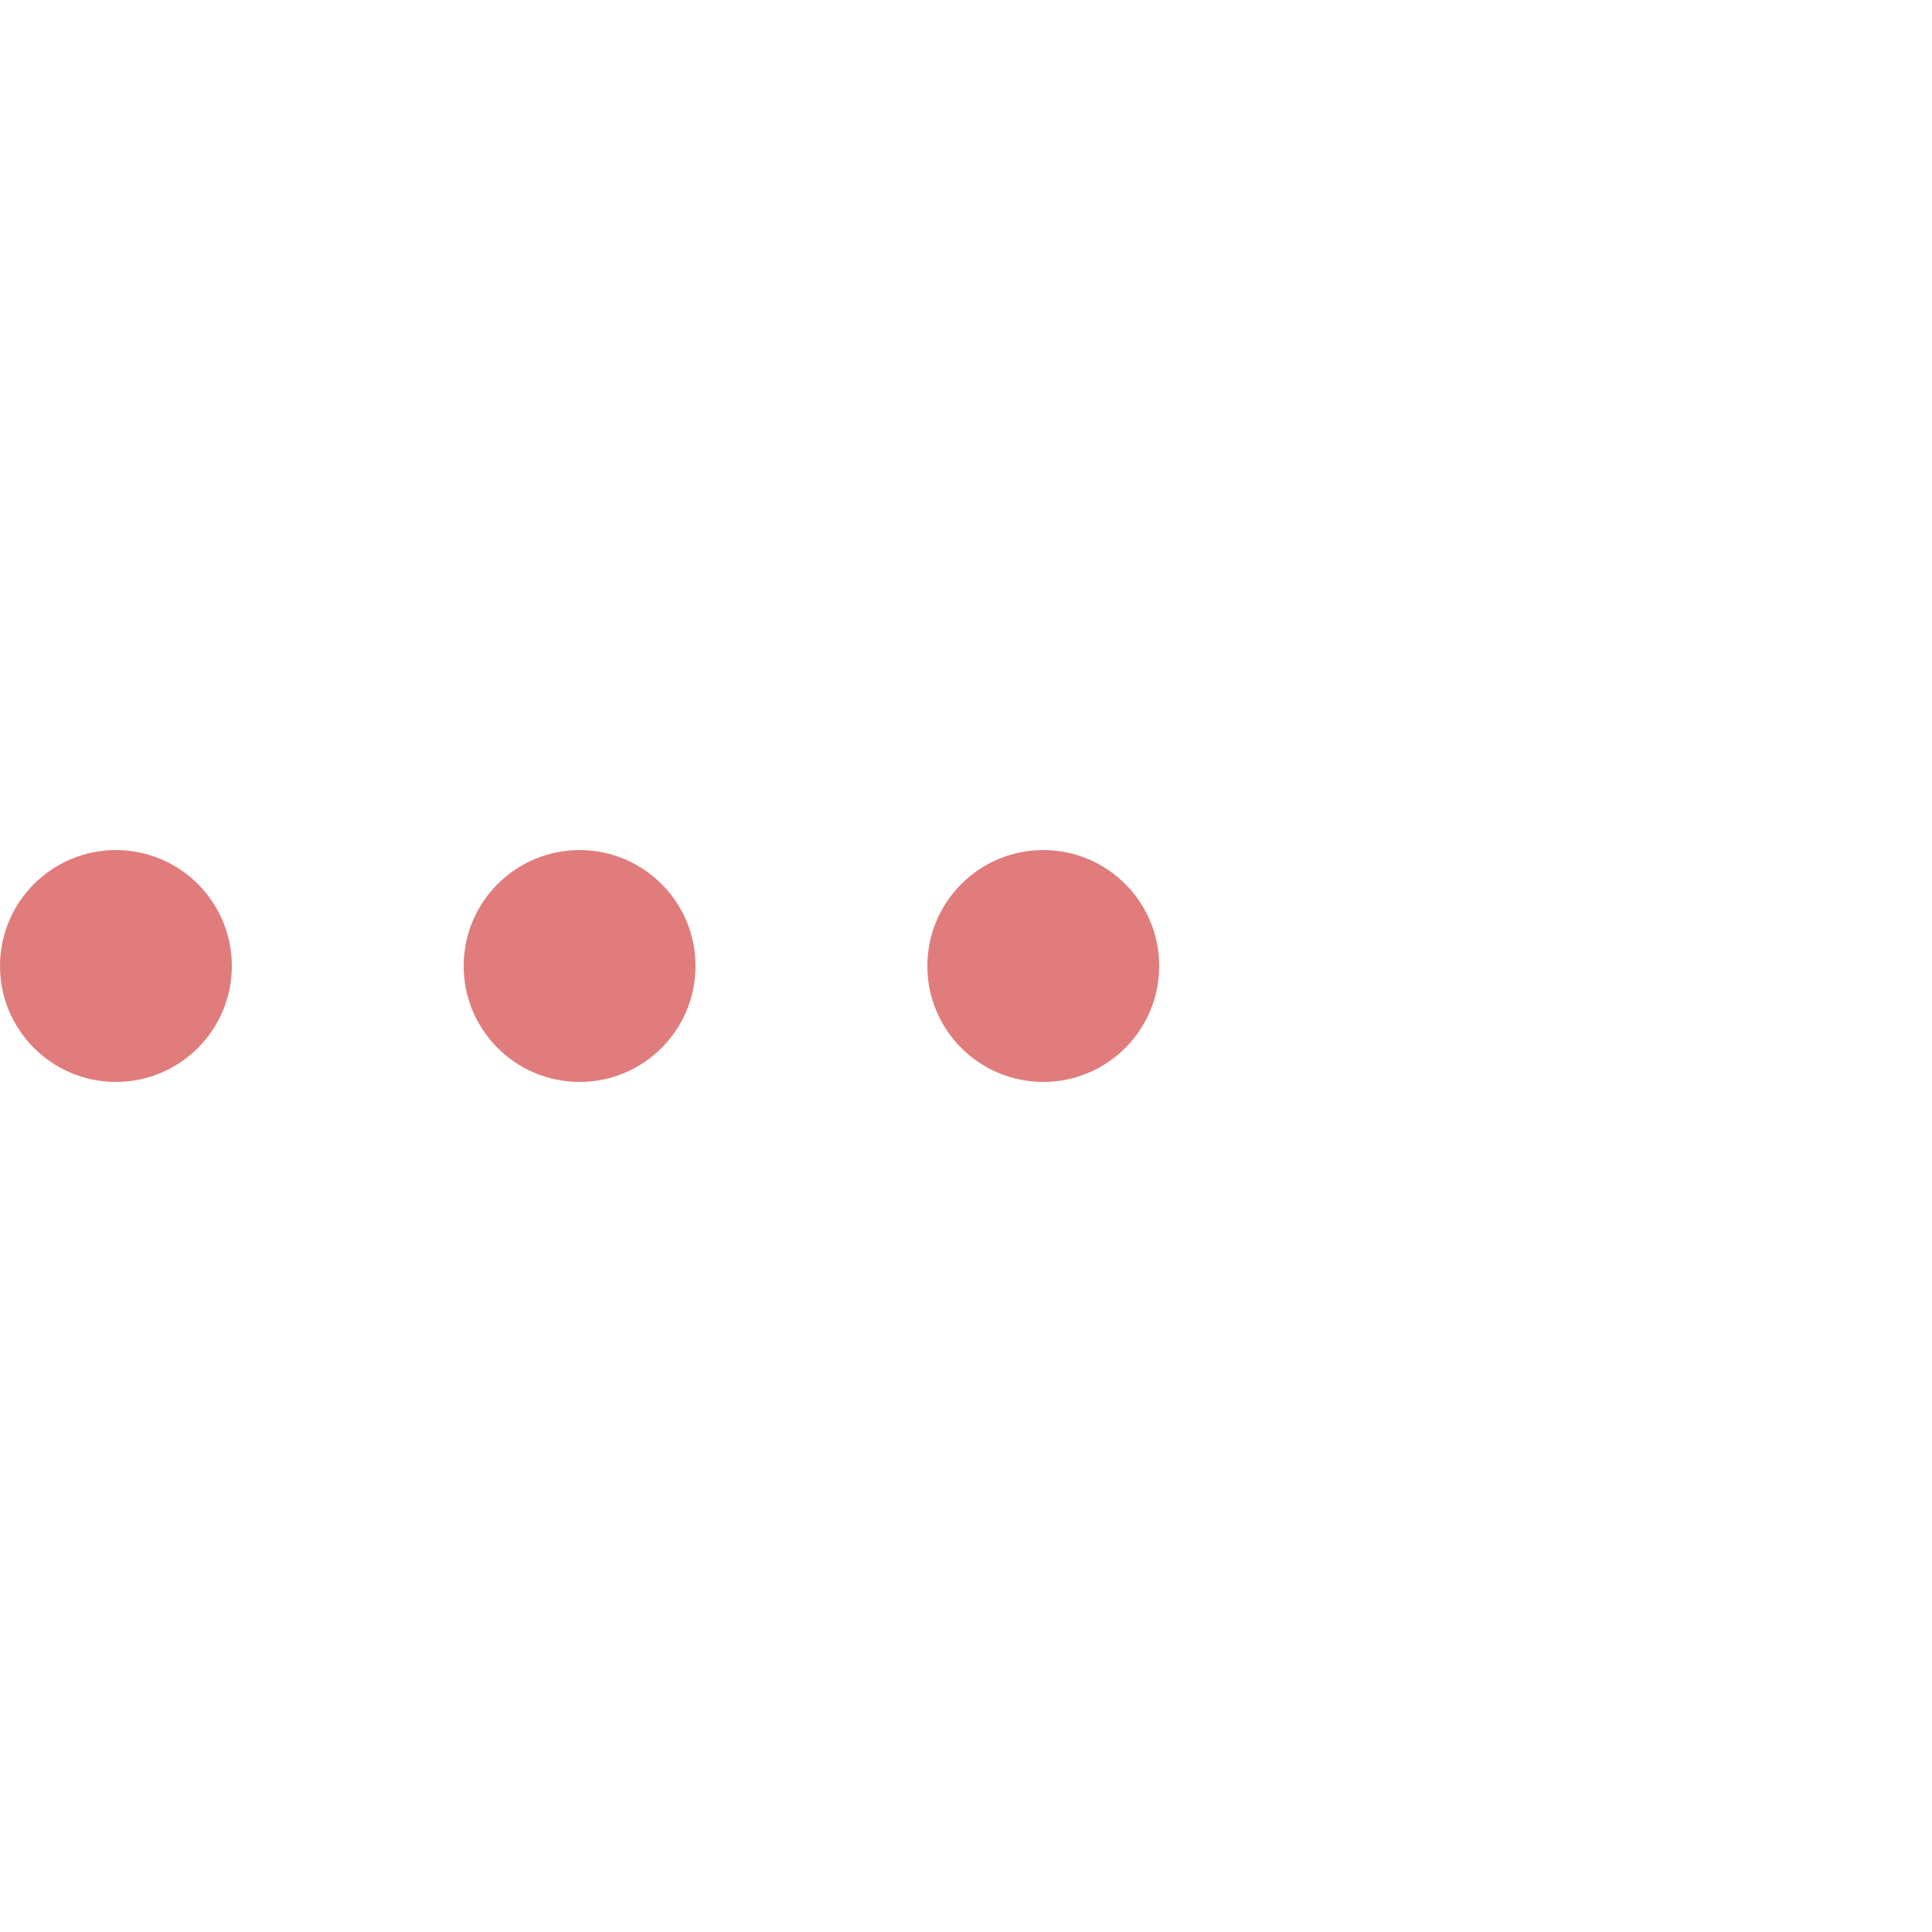
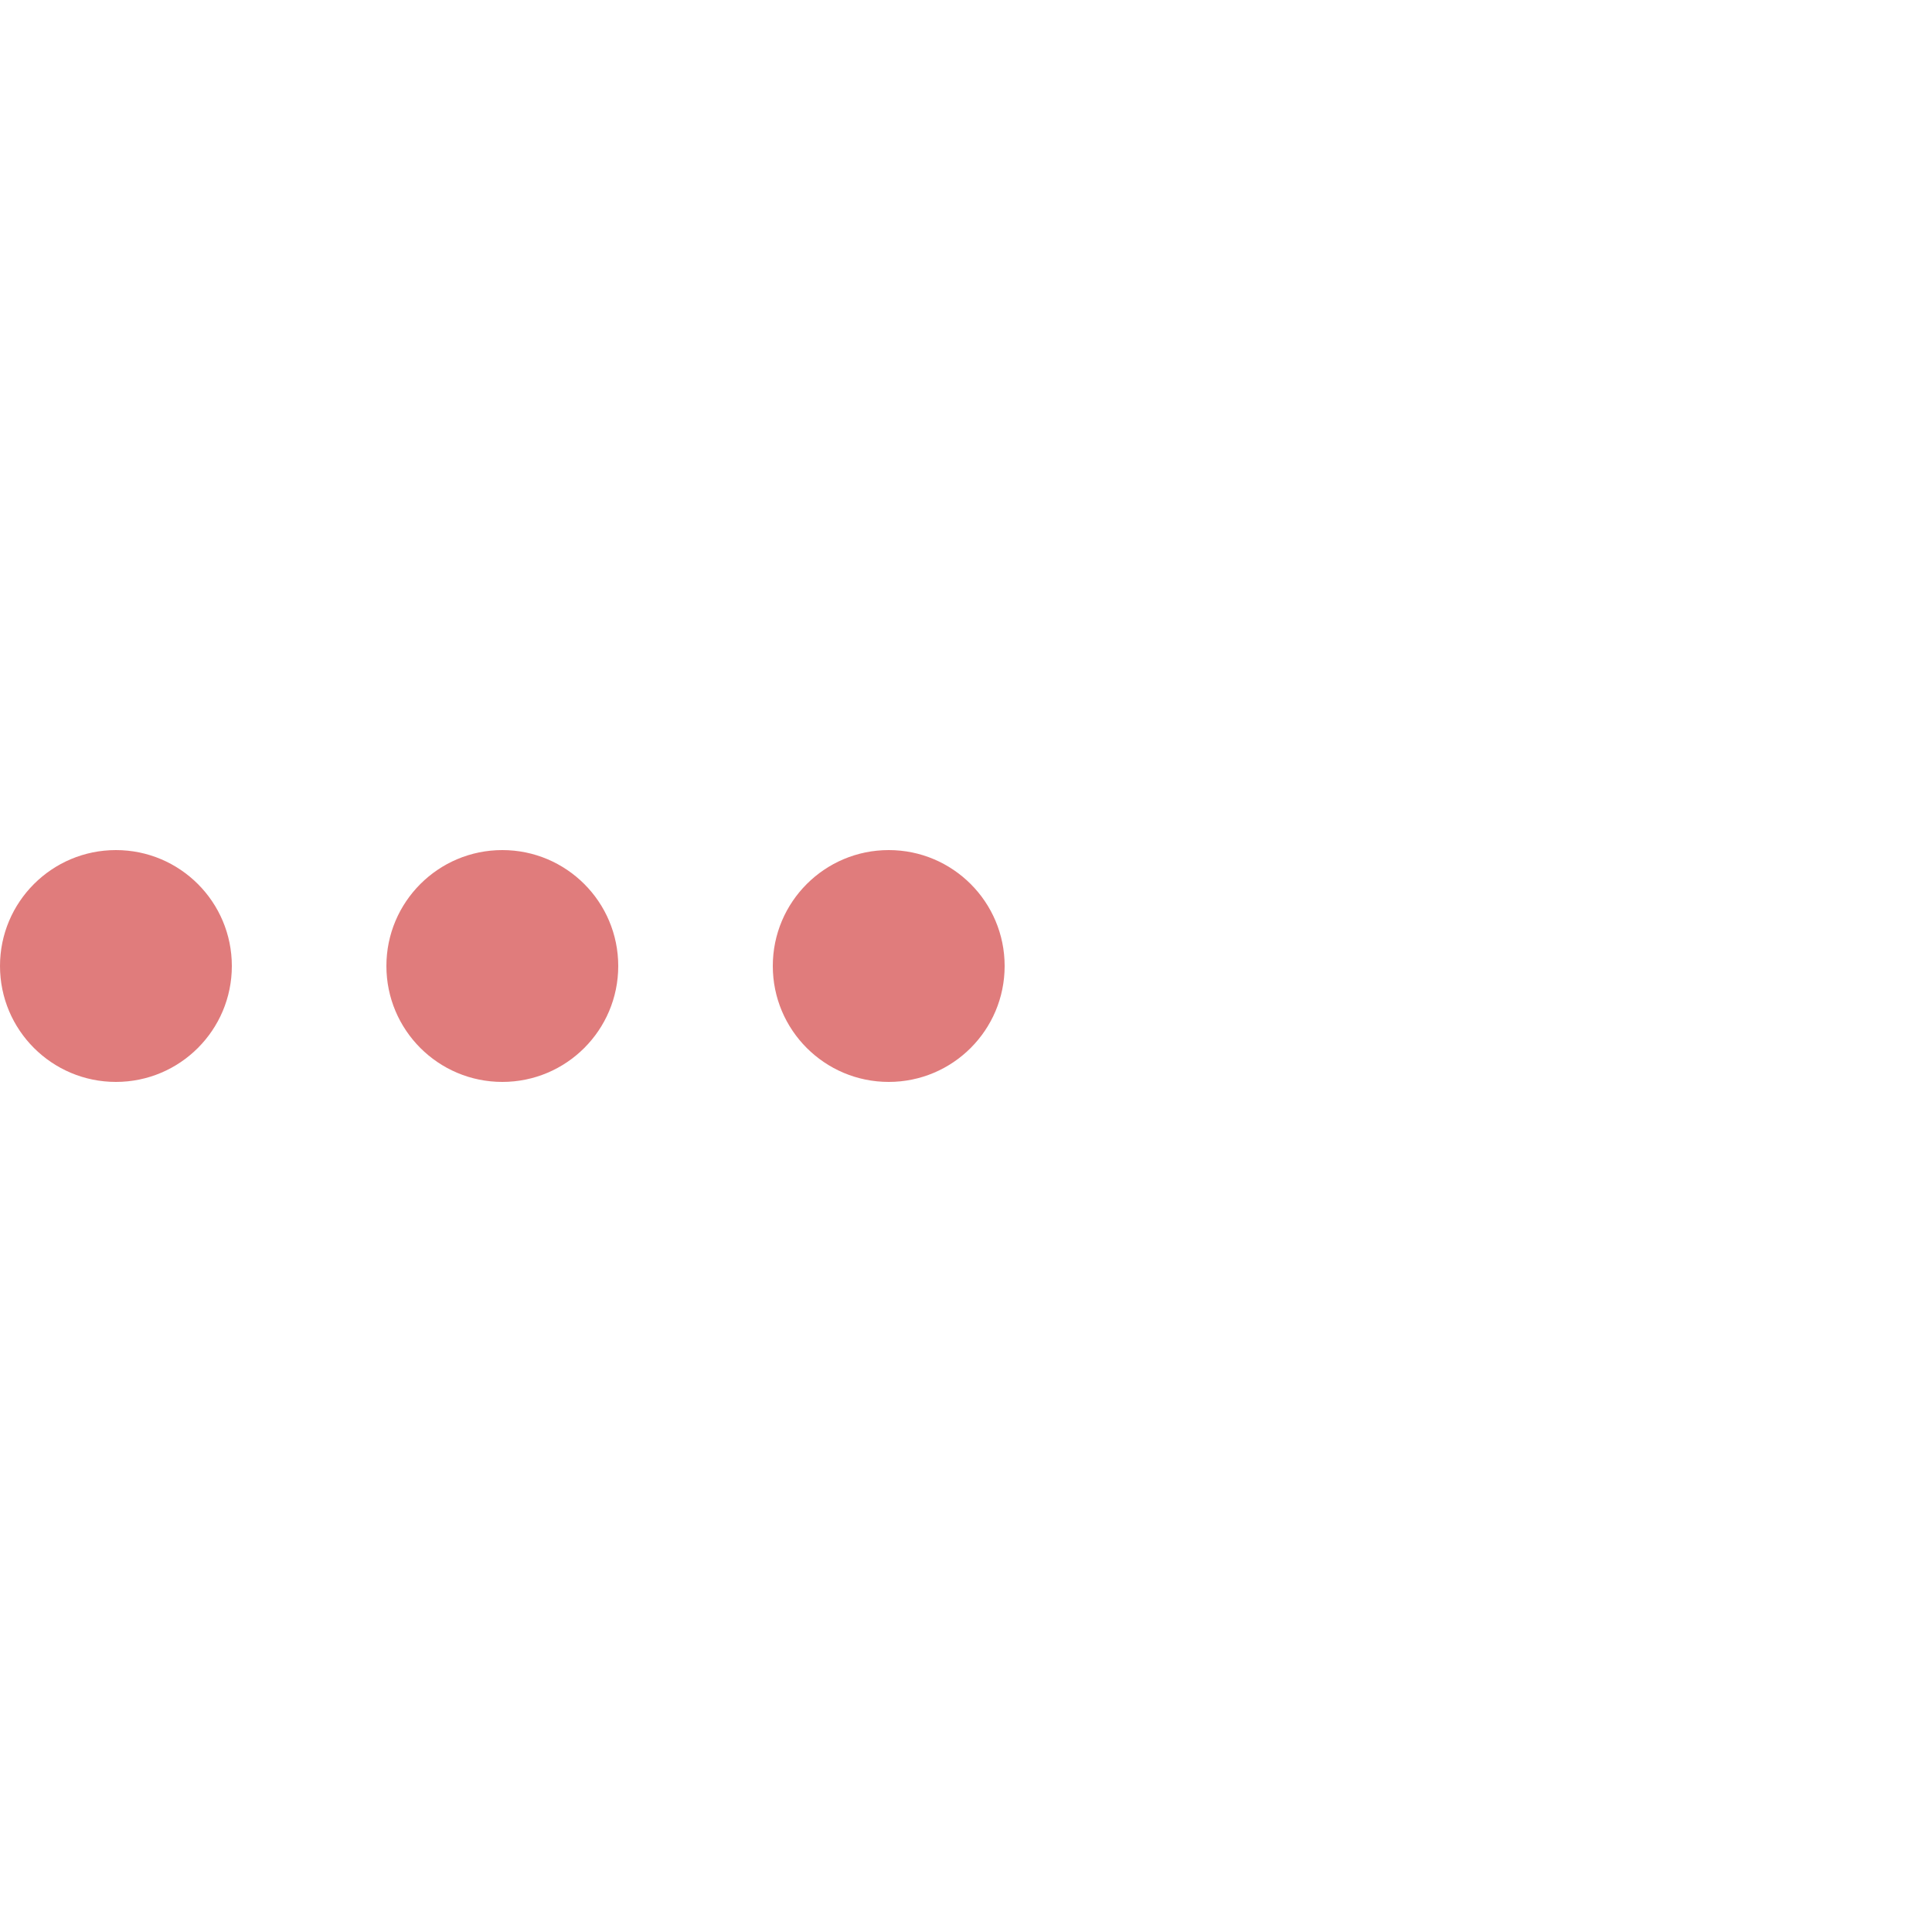
- <svg xmlns="http://www.w3.org/2000/svg" version="1.1" id="L5" x="0px" y="0px" viewBox="0 0 100 100" enable-background="new 0 0 0 0" xml:space="preserve">
+ <svg xmlns="http://www.w3.org/2000/svg" version="1.1" id="L4" x="0px" y="0px" viewBox="0 0 100 100" enable-background="new 0 0 0 0" xml:space="preserve">
  <circle fill="#e07c7c" stroke="none" cx="6" cy="50" r="6">
-     <animateTransform attributeName="transform" dur="1s" type="translate" values="0 15 ; 0 -15; 0 15" repeatCount="indefinite" begin="0.1" />
+     <animate attributeName="opacity" dur="1s" values="0;1;0" repeatCount="indefinite" begin="0.1" />
  </circle>
-   <circle fill="#e07c7c" stroke="none" cx="30" cy="50" r="6">
-     <animateTransform attributeName="transform" dur="1s" type="translate" values="0 10 ; 0 -10; 0 10" repeatCount="indefinite" begin="0.2" />
+   <circle fill="#e07c7c" stroke="none" cx="26" cy="50" r="6">
+     <animate attributeName="opacity" dur="1s" values="0;1;0" repeatCount="indefinite" begin="0.2" />
  </circle>
-   <circle fill="#e07c7c" stroke="none" cx="54" cy="50" r="6">
-     <animateTransform attributeName="transform" dur="1s" type="translate" values="0 5 ; 0 -5; 0 5" repeatCount="indefinite" begin="0.3" />
+   <circle fill="#e07c7c" stroke="none" cx="46" cy="50" r="6">
+     <animate attributeName="opacity" dur="1s" values="0;1;0" repeatCount="indefinite" begin="0.3" />
  </circle>
</svg>
